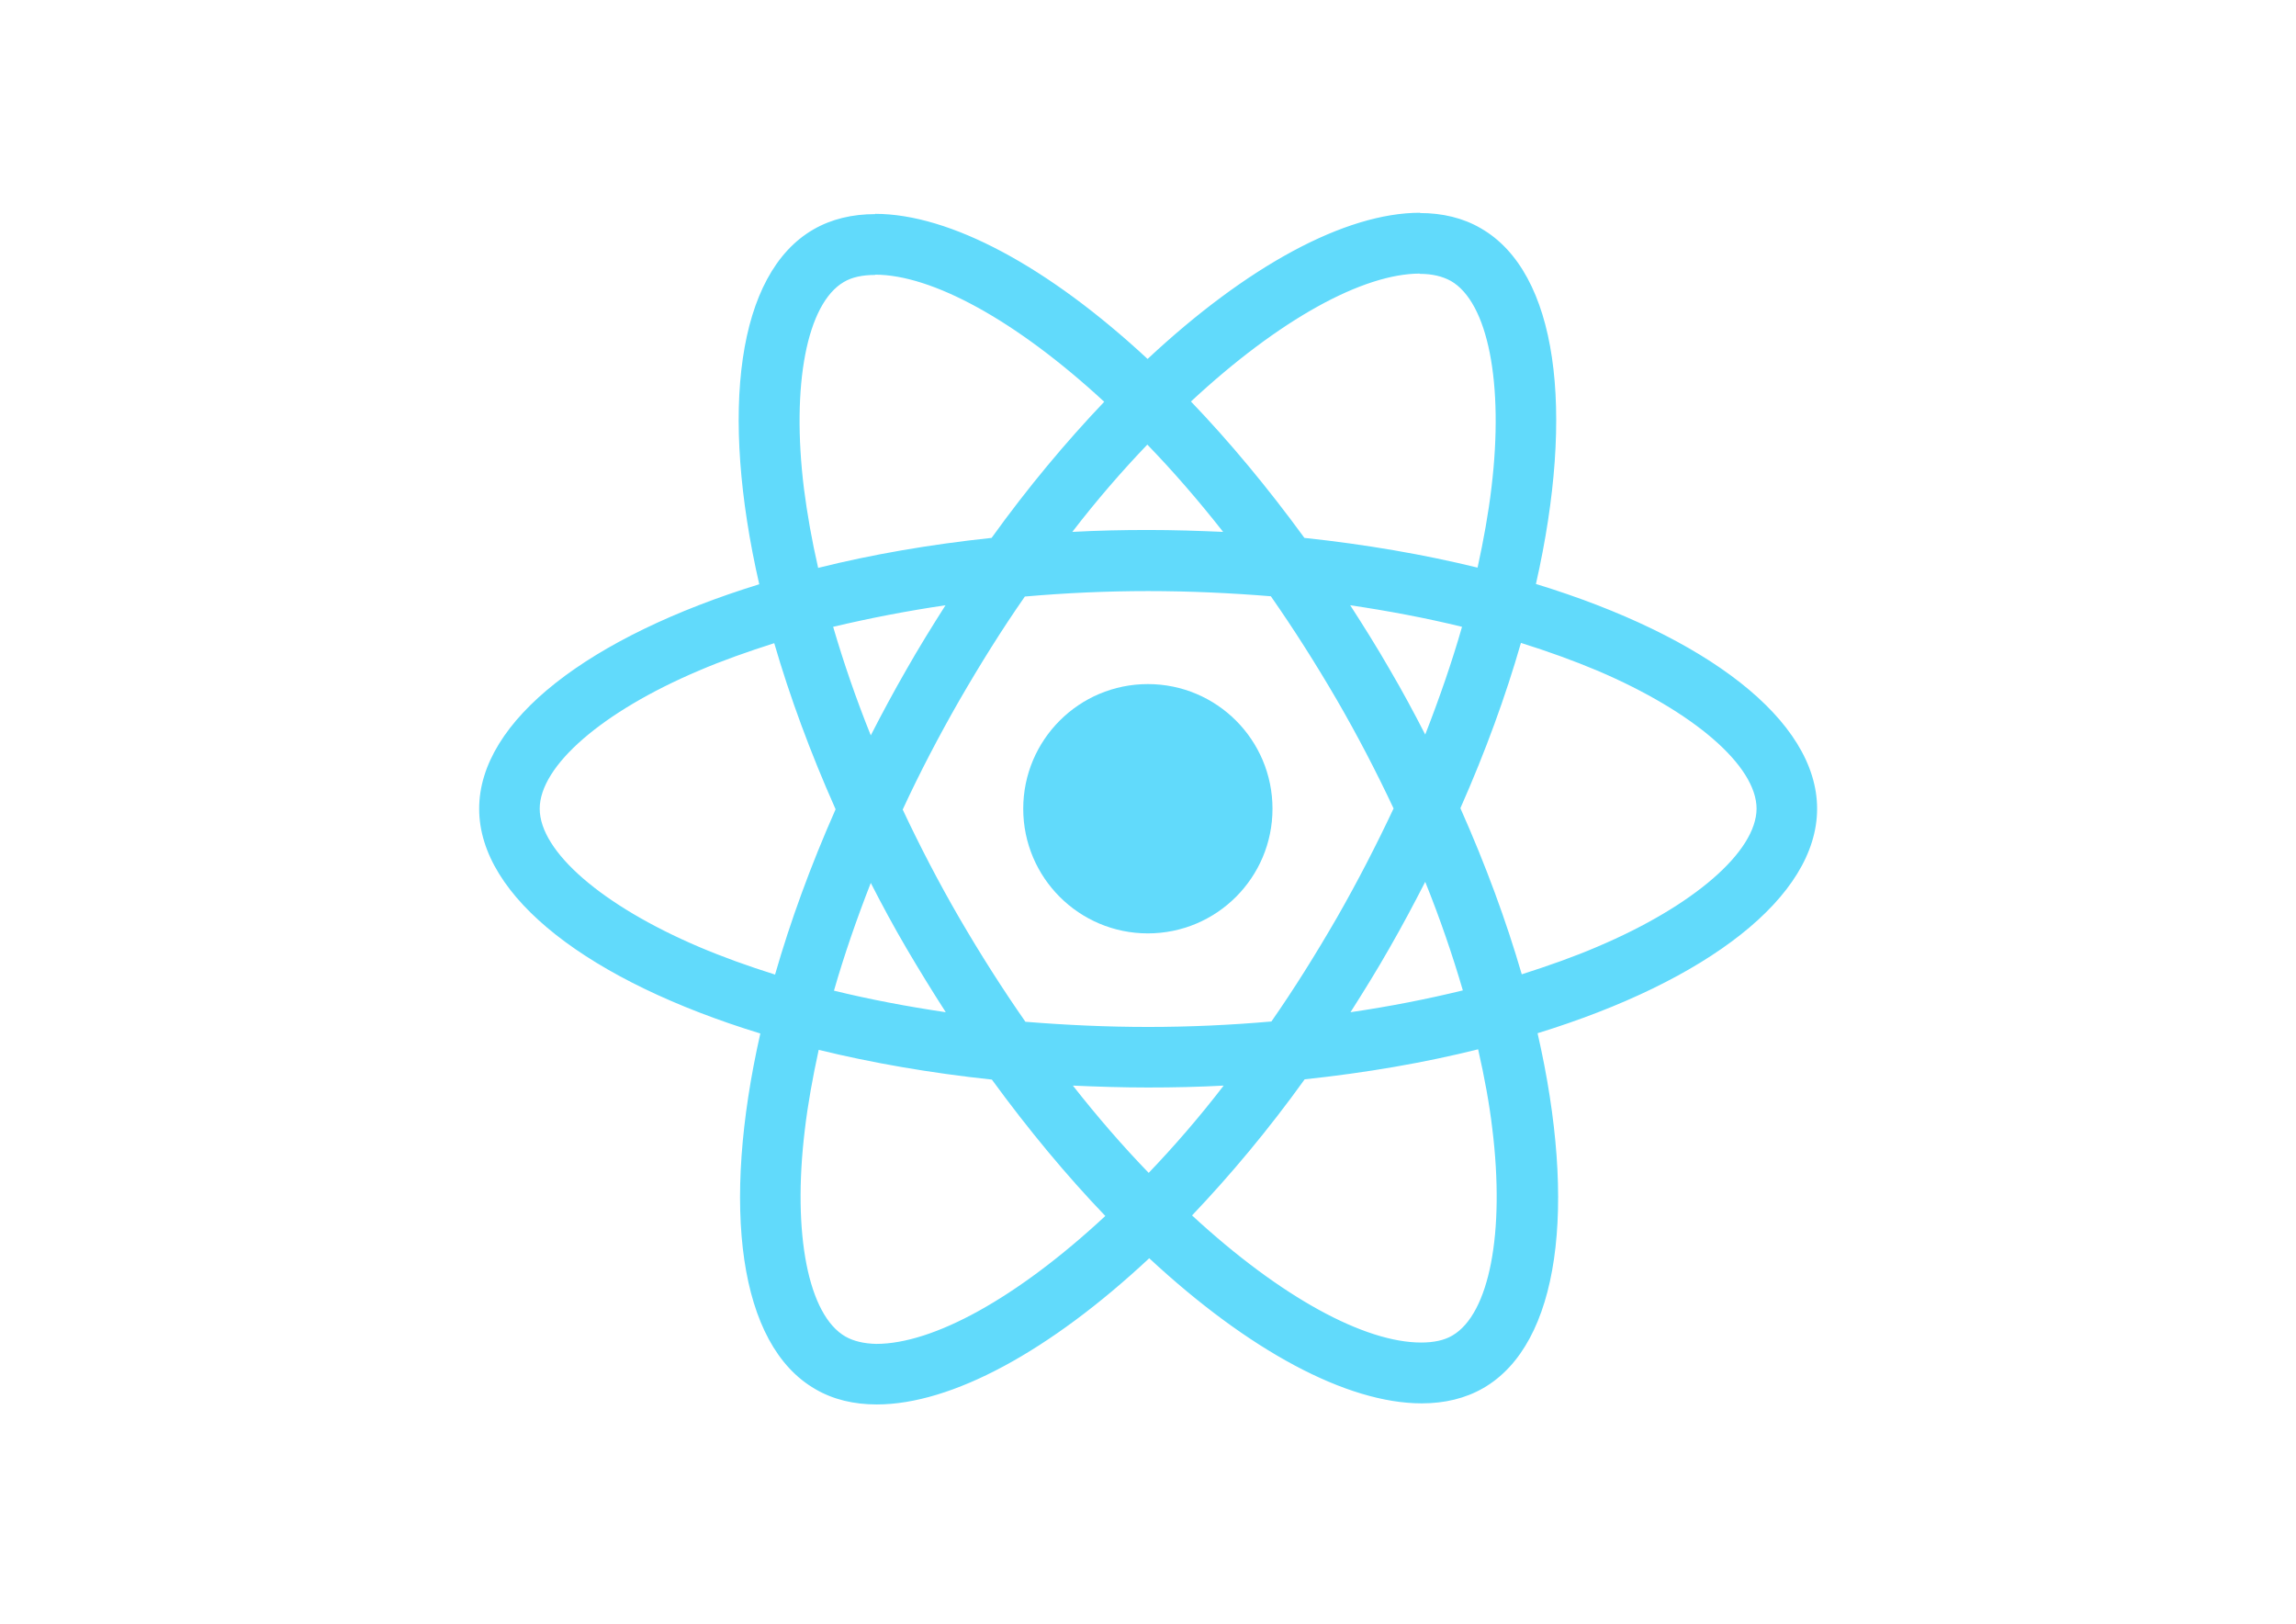
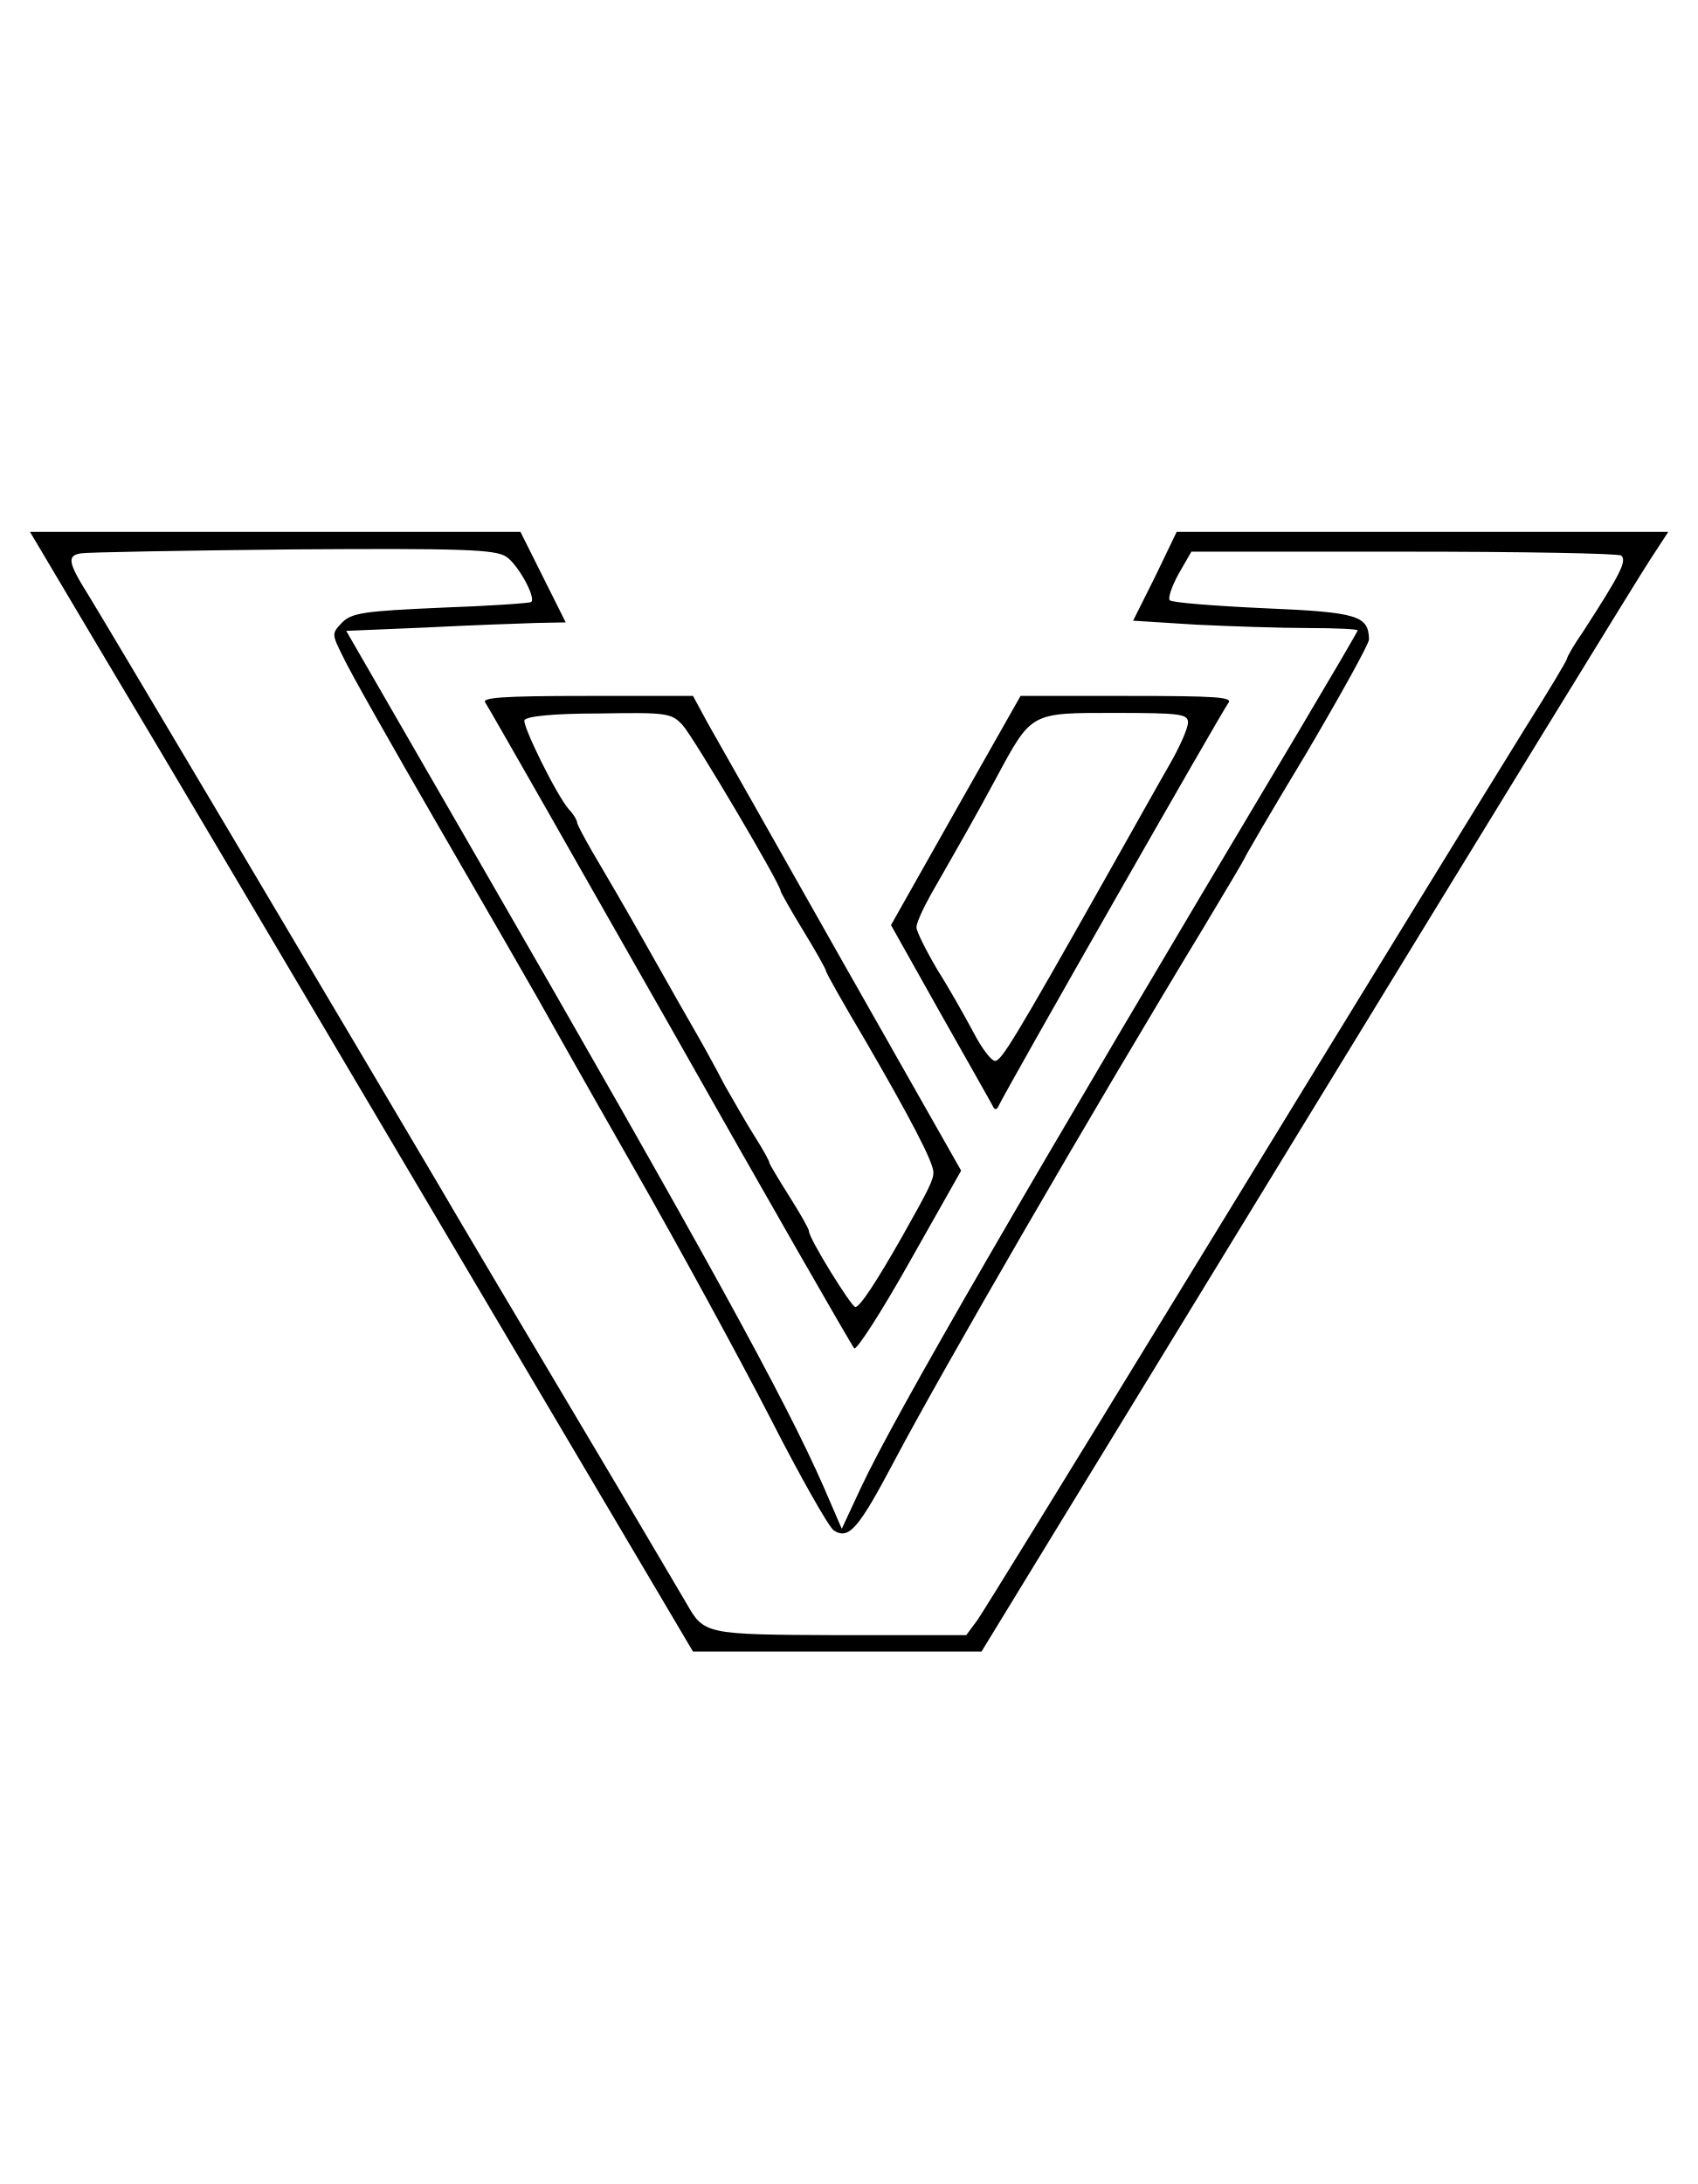
- <svg xmlns="http://www.w3.org/2000/svg" viewBox="0 0 841.9 595.3">
-   <g fill="#61DAFB">
-     <path d="M666.3 296.5c0-32.5-40.7-63.3-103.1-82.4 14.4-63.6 8-114.2-20.2-130.4-6.5-3.8-14.1-5.6-22.4-5.6v22.3c4.6 0 8.3.9 11.4 2.6 13.6 7.8 19.5 37.5 14.9 75.7-1.1 9.4-2.9 19.3-5.1 29.4-19.6-4.8-41-8.5-63.5-10.9-13.5-18.5-27.5-35.3-41.6-50 32.6-30.3 63.2-46.9 84-46.9V78c-27.5 0-63.5 19.6-99.9 53.6-36.4-33.8-72.4-53.2-99.9-53.2v22.3c20.7 0 51.4 16.5 84 46.6-14 14.7-28 31.4-41.3 49.9-22.6 2.4-44 6.1-63.6 11-2.3-10-4-19.7-5.2-29-4.7-38.2 1.1-67.9 14.6-75.8 3-1.8 6.9-2.6 11.5-2.6V78.5c-8.4 0-16 1.8-22.6 5.6-28.1 16.2-34.4 66.7-19.9 130.1-62.2 19.2-102.7 49.9-102.7 82.3 0 32.5 40.7 63.3 103.1 82.4-14.4 63.6-8 114.2 20.2 130.4 6.5 3.8 14.1 5.6 22.5 5.6 27.5 0 63.5-19.6 99.9-53.6 36.4 33.8 72.4 53.2 99.9 53.2 8.4 0 16-1.8 22.6-5.6 28.1-16.2 34.4-66.7 19.9-130.1 62-19.1 102.5-49.9 102.5-82.3zm-130.2-66.7c-3.7 12.9-8.3 26.2-13.5 39.5-4.1-8-8.4-16-13.1-24-4.6-8-9.5-15.8-14.4-23.4 14.2 2.1 27.9 4.7 41 7.9zm-45.8 106.5c-7.8 13.5-15.8 26.3-24.1 38.2-14.9 1.3-30 2-45.2 2-15.1 0-30.2-.7-45-1.9-8.3-11.9-16.4-24.6-24.2-38-7.6-13.1-14.5-26.4-20.8-39.8 6.2-13.4 13.2-26.8 20.7-39.9 7.8-13.5 15.8-26.3 24.1-38.2 14.9-1.3 30-2 45.2-2 15.1 0 30.2.7 45 1.9 8.3 11.9 16.4 24.6 24.2 38 7.6 13.1 14.5 26.4 20.8 39.8-6.3 13.4-13.2 26.8-20.7 39.9zm32.3-13c5.4 13.4 10 26.8 13.8 39.8-13.1 3.2-26.9 5.9-41.2 8 4.9-7.7 9.8-15.6 14.4-23.7 4.6-8 8.9-16.1 13-24.1zM421.2 430c-9.3-9.6-18.6-20.3-27.8-32 9 .4 18.2.7 27.5.7 9.4 0 18.7-.2 27.8-.7-9 11.7-18.3 22.4-27.5 32zm-74.4-58.9c-14.2-2.1-27.9-4.7-41-7.9 3.7-12.9 8.3-26.2 13.5-39.5 4.1 8 8.4 16 13.1 24 4.7 8 9.5 15.8 14.4 23.4zM420.7 163c9.3 9.6 18.6 20.3 27.8 32-9-.4-18.2-.7-27.5-.7-9.4 0-18.7.2-27.8.7 9-11.7 18.3-22.4 27.5-32zm-74 58.9c-4.9 7.7-9.8 15.6-14.4 23.7-4.6 8-8.9 16-13 24-5.4-13.4-10-26.8-13.8-39.8 13.1-3.1 26.9-5.8 41.2-7.9zm-90.5 125.2c-35.4-15.1-58.3-34.9-58.3-50.6 0-15.7 22.9-35.6 58.3-50.6 8.6-3.7 18-7 27.7-10.1 5.7 19.6 13.2 40 22.5 60.9-9.2 20.8-16.6 41.1-22.2 60.6-9.9-3.1-19.3-6.5-28-10.2zM310 490c-13.6-7.8-19.5-37.5-14.9-75.7 1.1-9.4 2.9-19.3 5.1-29.4 19.6 4.8 41 8.5 63.5 10.9 13.5 18.5 27.5 35.3 41.6 50-32.6 30.3-63.2 46.9-84 46.9-4.5-.1-8.3-1-11.3-2.7zm237.2-76.2c4.7 38.2-1.1 67.9-14.6 75.8-3 1.8-6.9 2.6-11.5 2.6-20.7 0-51.4-16.5-84-46.6 14-14.7 28-31.4 41.3-49.9 22.6-2.4 44-6.1 63.6-11 2.3 10.1 4.1 19.8 5.2 29.1zm38.5-66.7c-8.6 3.7-18 7-27.7 10.1-5.7-19.6-13.2-40-22.5-60.9 9.2-20.8 16.6-41.1 22.2-60.6 9.9 3.1 19.3 6.5 28.1 10.2 35.4 15.1 58.3 34.9 58.3 50.6-.1 15.7-23 35.6-58.4 50.6zM320.8 78.4z" />
-     <circle cx="420.9" cy="296.5" r="45.7" />
-     <path d="M520.5 78.1z" />
+ <svg xmlns="http://www.w3.org/2000/svg" version="1.0" width="300pt" height="386pt" viewBox="0 0 300 386" preserveAspectRatio="xMidYMid meet">
+   <g transform="translate(0,386) scale(0.1,-0.1)" fill="#000000" stroke="none">
+     <path d="M189 2691 c75 -125 339 -571 586 -989 l450 -761 255 0 255 0 575 941 c316 517 589 962 607 989 l32 49 -434 0 -435 0 -38 -79 -39 -78 111 -7 c61 -3 150 -6 199 -6 48 0 87 -2 87 -4 0 -2 -47 -82 -104 -178 -485 -813 -714 -1209 -774 -1337 l-34 -73 -32 74 c-67 153 -211 416 -619 1123 l-225 390 142 6 c77 4 165 7 194 8 l52 1 -40 80 -40 80 -434 0 -433 0 136 -229z m706 185 c20 -13 53 -72 44 -80 -2 -2 -74 -7 -159 -10 -135 -6 -158 -9 -175 -26 -19 -20 -19 -20 2 -62 11 -24 87 -158 168 -298 81 -140 159 -275 173 -300 14 -25 90 -160 170 -300 80 -140 189 -340 243 -445 53 -104 104 -194 113 -200 27 -17 44 4 108 125 83 157 348 615 547 943 39 65 71 119 71 120 0 2 49 86 110 187 60 102 110 192 110 200 -1 42 -20 48 -185 55 -88 4 -163 10 -167 14 -4 3 3 24 15 46 l23 40 376 0 c207 0 380 -3 384 -7 10 -10 -2 -33 -68 -135 -16 -23 -28 -44 -28 -47 0 -3 -33 -58 -74 -123 -81 -131 -197 -319 -646 -1053 -166 -272 -311 -507 -322 -523 l-20 -27 -223 0 c-240 1 -240 1 -272 57 -10 17 -66 112 -124 210 -176 296 -270 454 -319 538 -106 180 -591 997 -613 1032 -37 59 -39 71 -14 75 12 2 181 5 376 7 297 2 357 0 376 -13z" />
+     <path d="M858 2618 c5 -7 152 -265 327 -573 174 -308 321 -564 325 -568 4 -4 48 64 98 153 l91 161 -211 372 c-116 205 -222 393 -237 419 l-26 48 -189 0 c-149 0 -186 -3 -178 -12z m349 -40 c19 -21 173 -281 173 -293 0 -2 18 -34 40 -70 22 -36 40 -68 40 -71 0 -3 31 -58 69 -122 79 -136 121 -216 121 -234 0 -13 -7 -28 -55 -113 -46 -81 -75 -125 -83 -125 -7 0 -82 121 -82 134 0 4 -16 32 -35 62 -19 30 -35 57 -35 59 0 3 -11 23 -25 45 -14 22 -38 64 -54 92 -15 29 -37 69 -48 88 -11 19 -51 89 -88 155 -37 66 -81 141 -97 168 -15 26 -28 50 -28 54 0 3 -6 14 -14 22 -22 25 -82 147 -79 158 3 7 51 12 131 12 121 2 129 1 149 -21z" />
+     <path d="M1689 2427 l-114 -202 87 -155 c48 -85 90 -159 93 -165 3 -7 7 -7 10 0 19 39 397 701 406 712 10 11 -20 13 -178 13 l-189 0 -115 -203z m411 156 c0 -10 -15 -44 -33 -75 -18 -31 -67 -119 -110 -195 -164 -291 -187 -328 -198 -328 -7 0 -24 23 -38 50 -15 28 -43 78 -64 111 -20 34 -37 68 -37 75 0 8 12 34 26 59 56 98 79 138 115 205 63 117 60 115 210 115 116 0 129 -2 129 -17z" />
  </g>
</svg>
